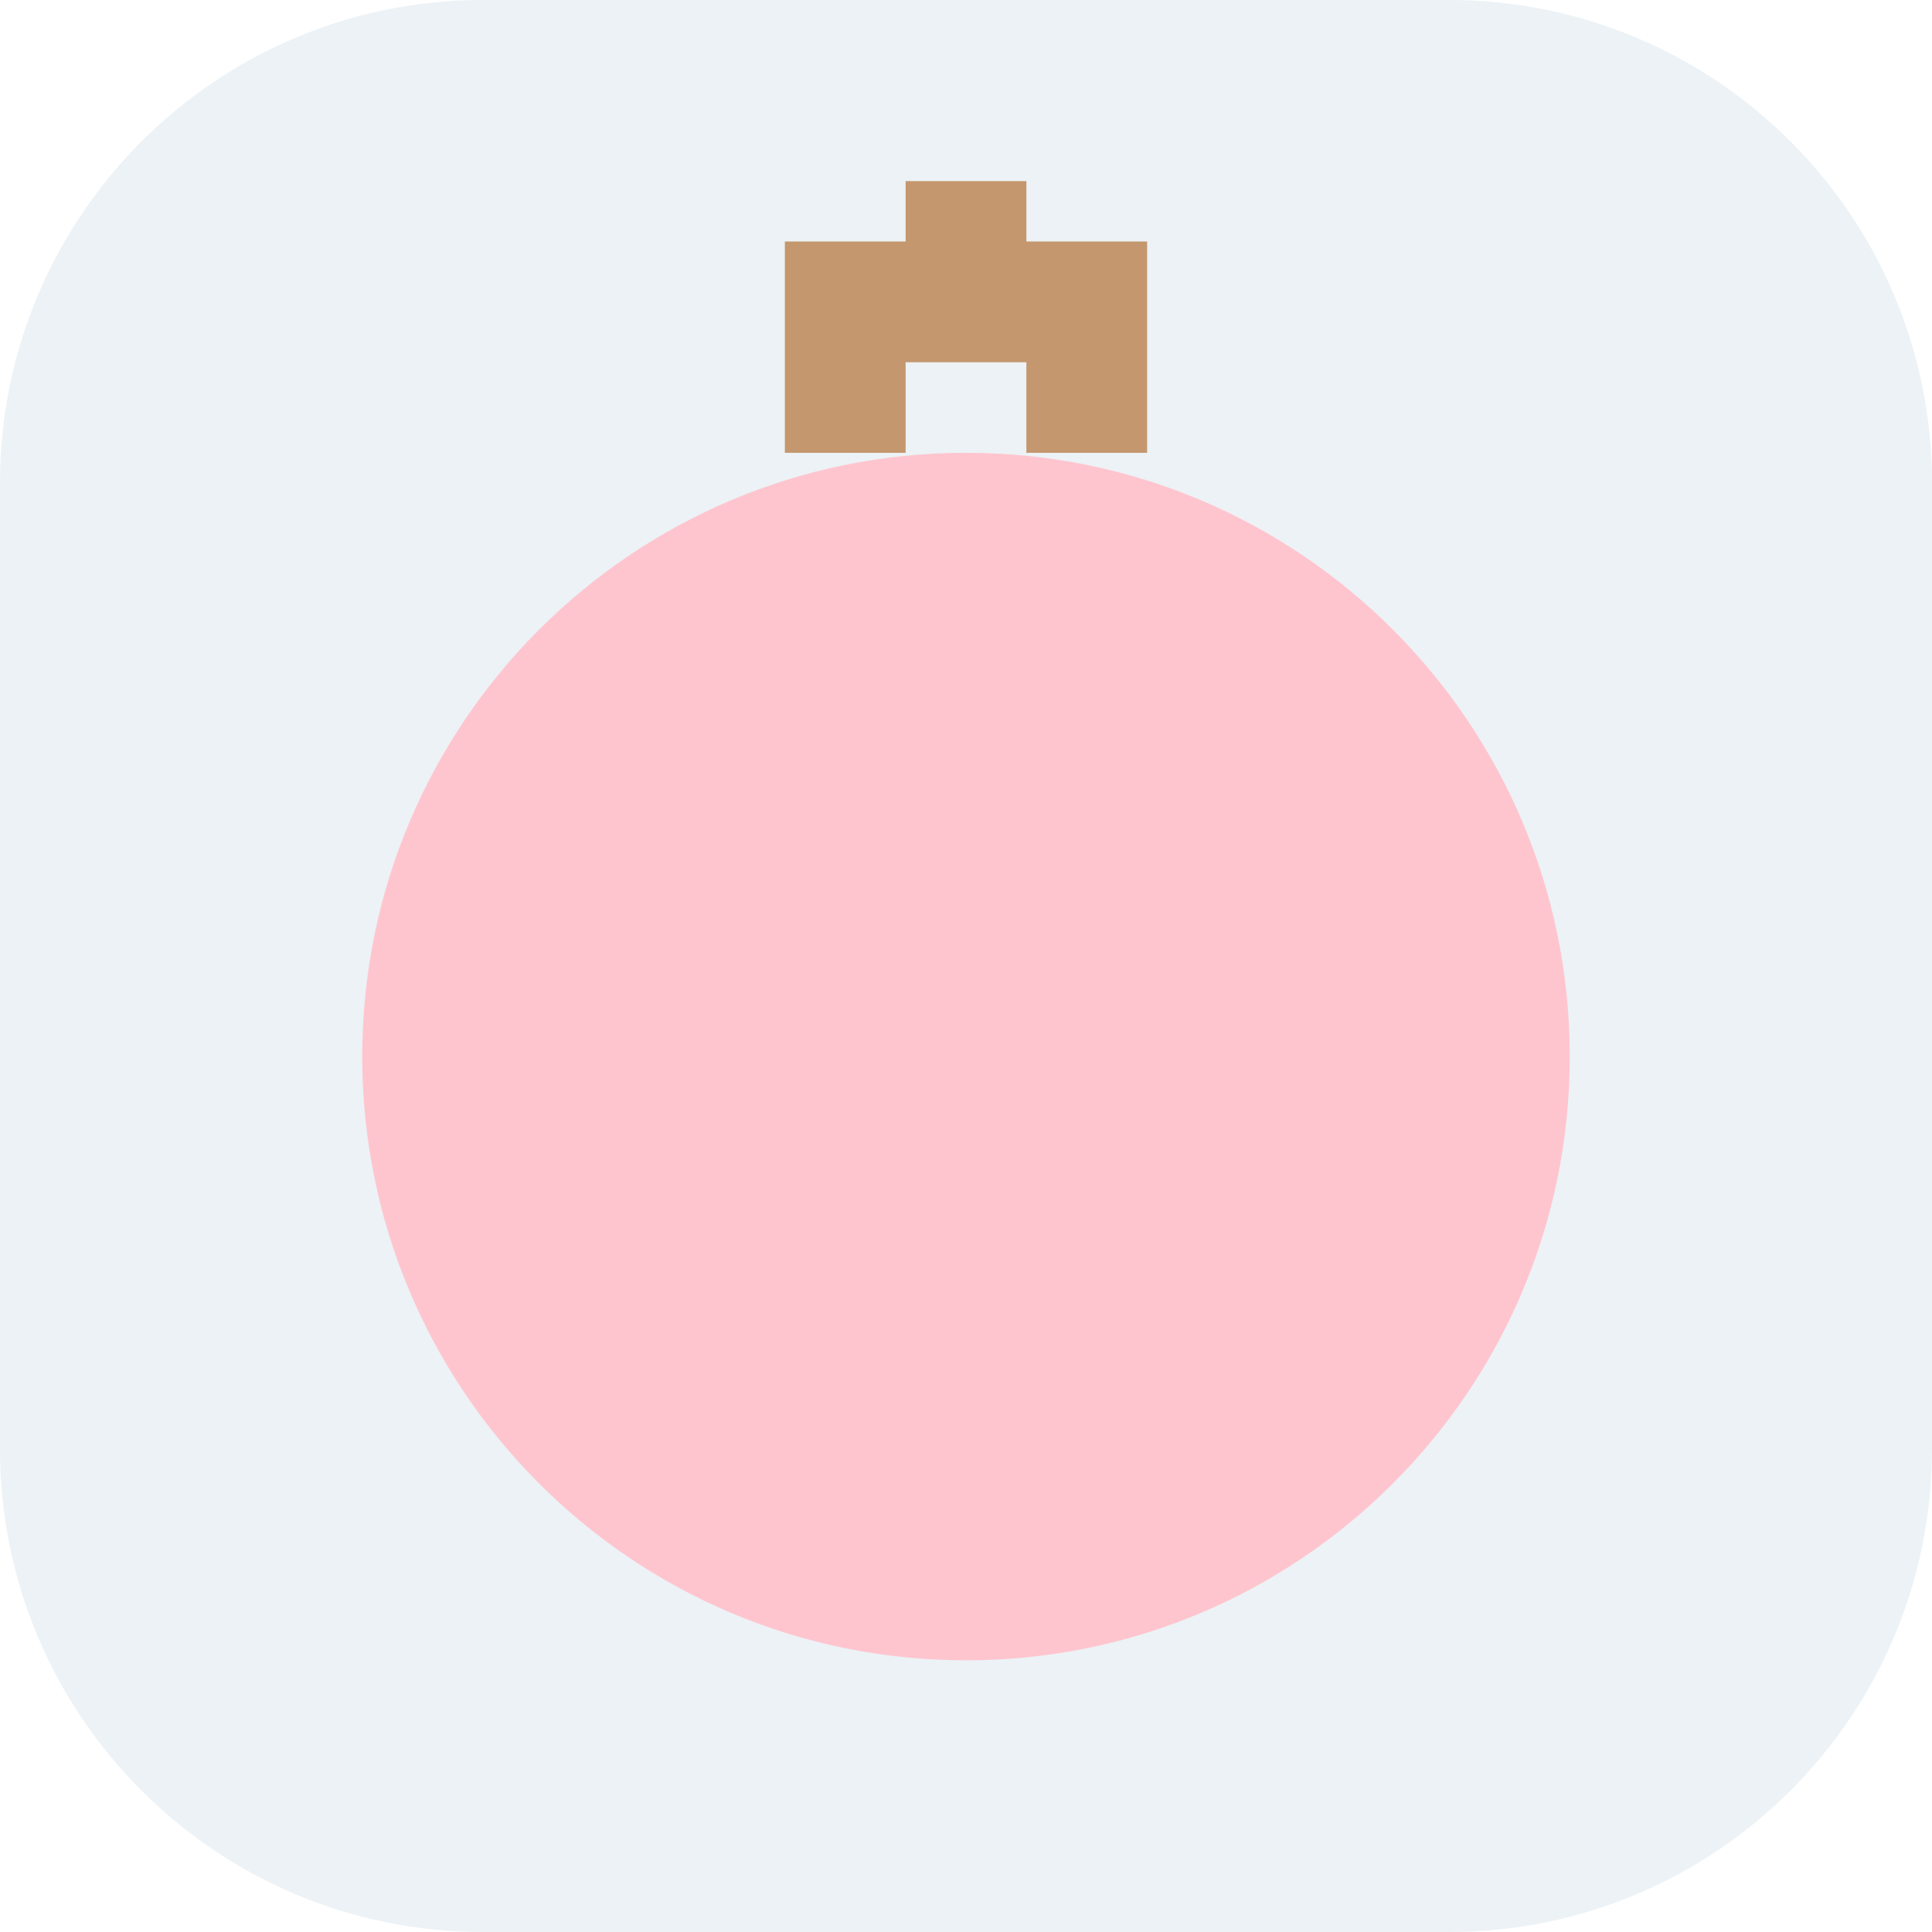
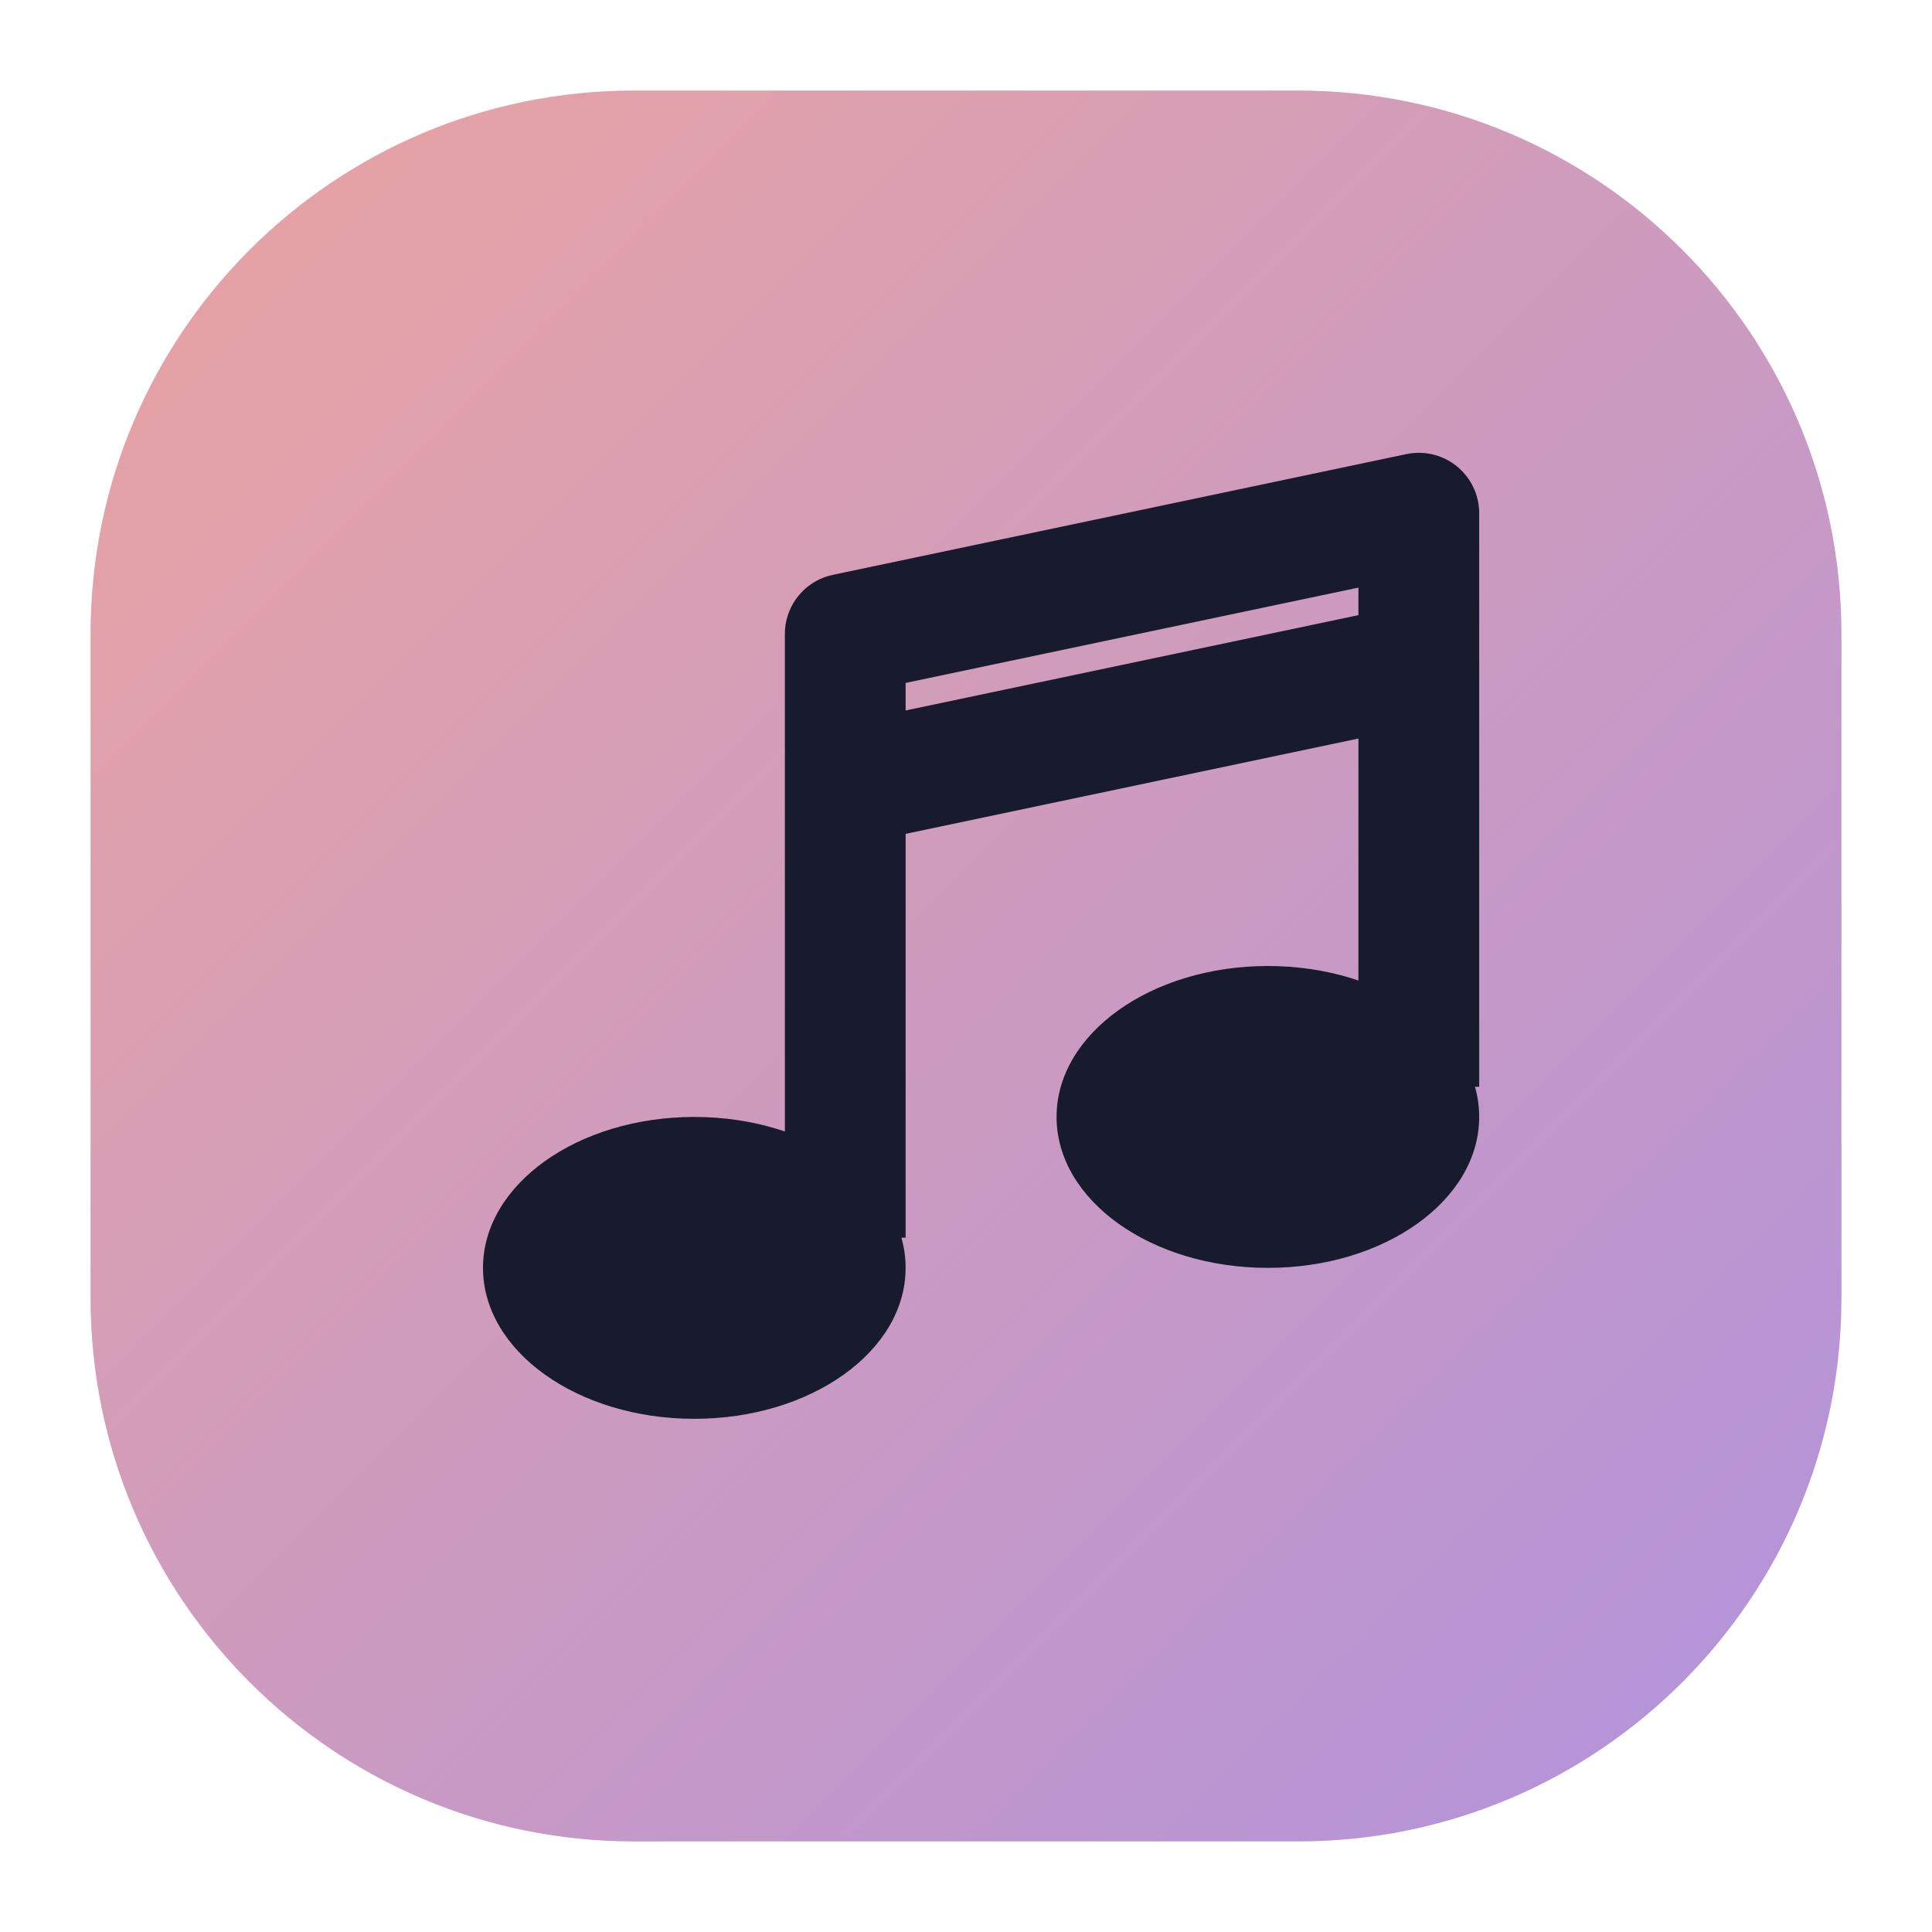
<svg xmlns="http://www.w3.org/2000/svg" viewBox="0 0 64 64">
-   <rect width="64" height="64" rx="16" fill="#ecf2f5" />
-   <circle cx="32" cy="35" r="20" fill="#ffc5cf" />
-   <path d="M28 15v-5h8v5m-4-5V6" fill="none" stroke="#c4976e" stroke-width="4" />
+   <defs>
+     <linearGradient id="g" x2="1" y2="1">
+       <stop stop-color="#eaa4a0" />
+       <stop offset="1" stop-color="#b092dd" />
+     </linearGradient>
+   </defs>
+   <rect x="3" y="3" width="58" height="58" rx="18" fill="url(#g)" />
+   <path d="M28 41V21l19-4v19M28 26l19-4" fill="none" stroke="#171b2d" stroke-width="4" stroke-linejoin="round" />
+   <ellipse cx="23" cy="42" rx="7" ry="5" fill="#171b2d" />
+   <ellipse cx="42" cy="37" rx="7" ry="5" fill="#171b2d" />
</svg>
